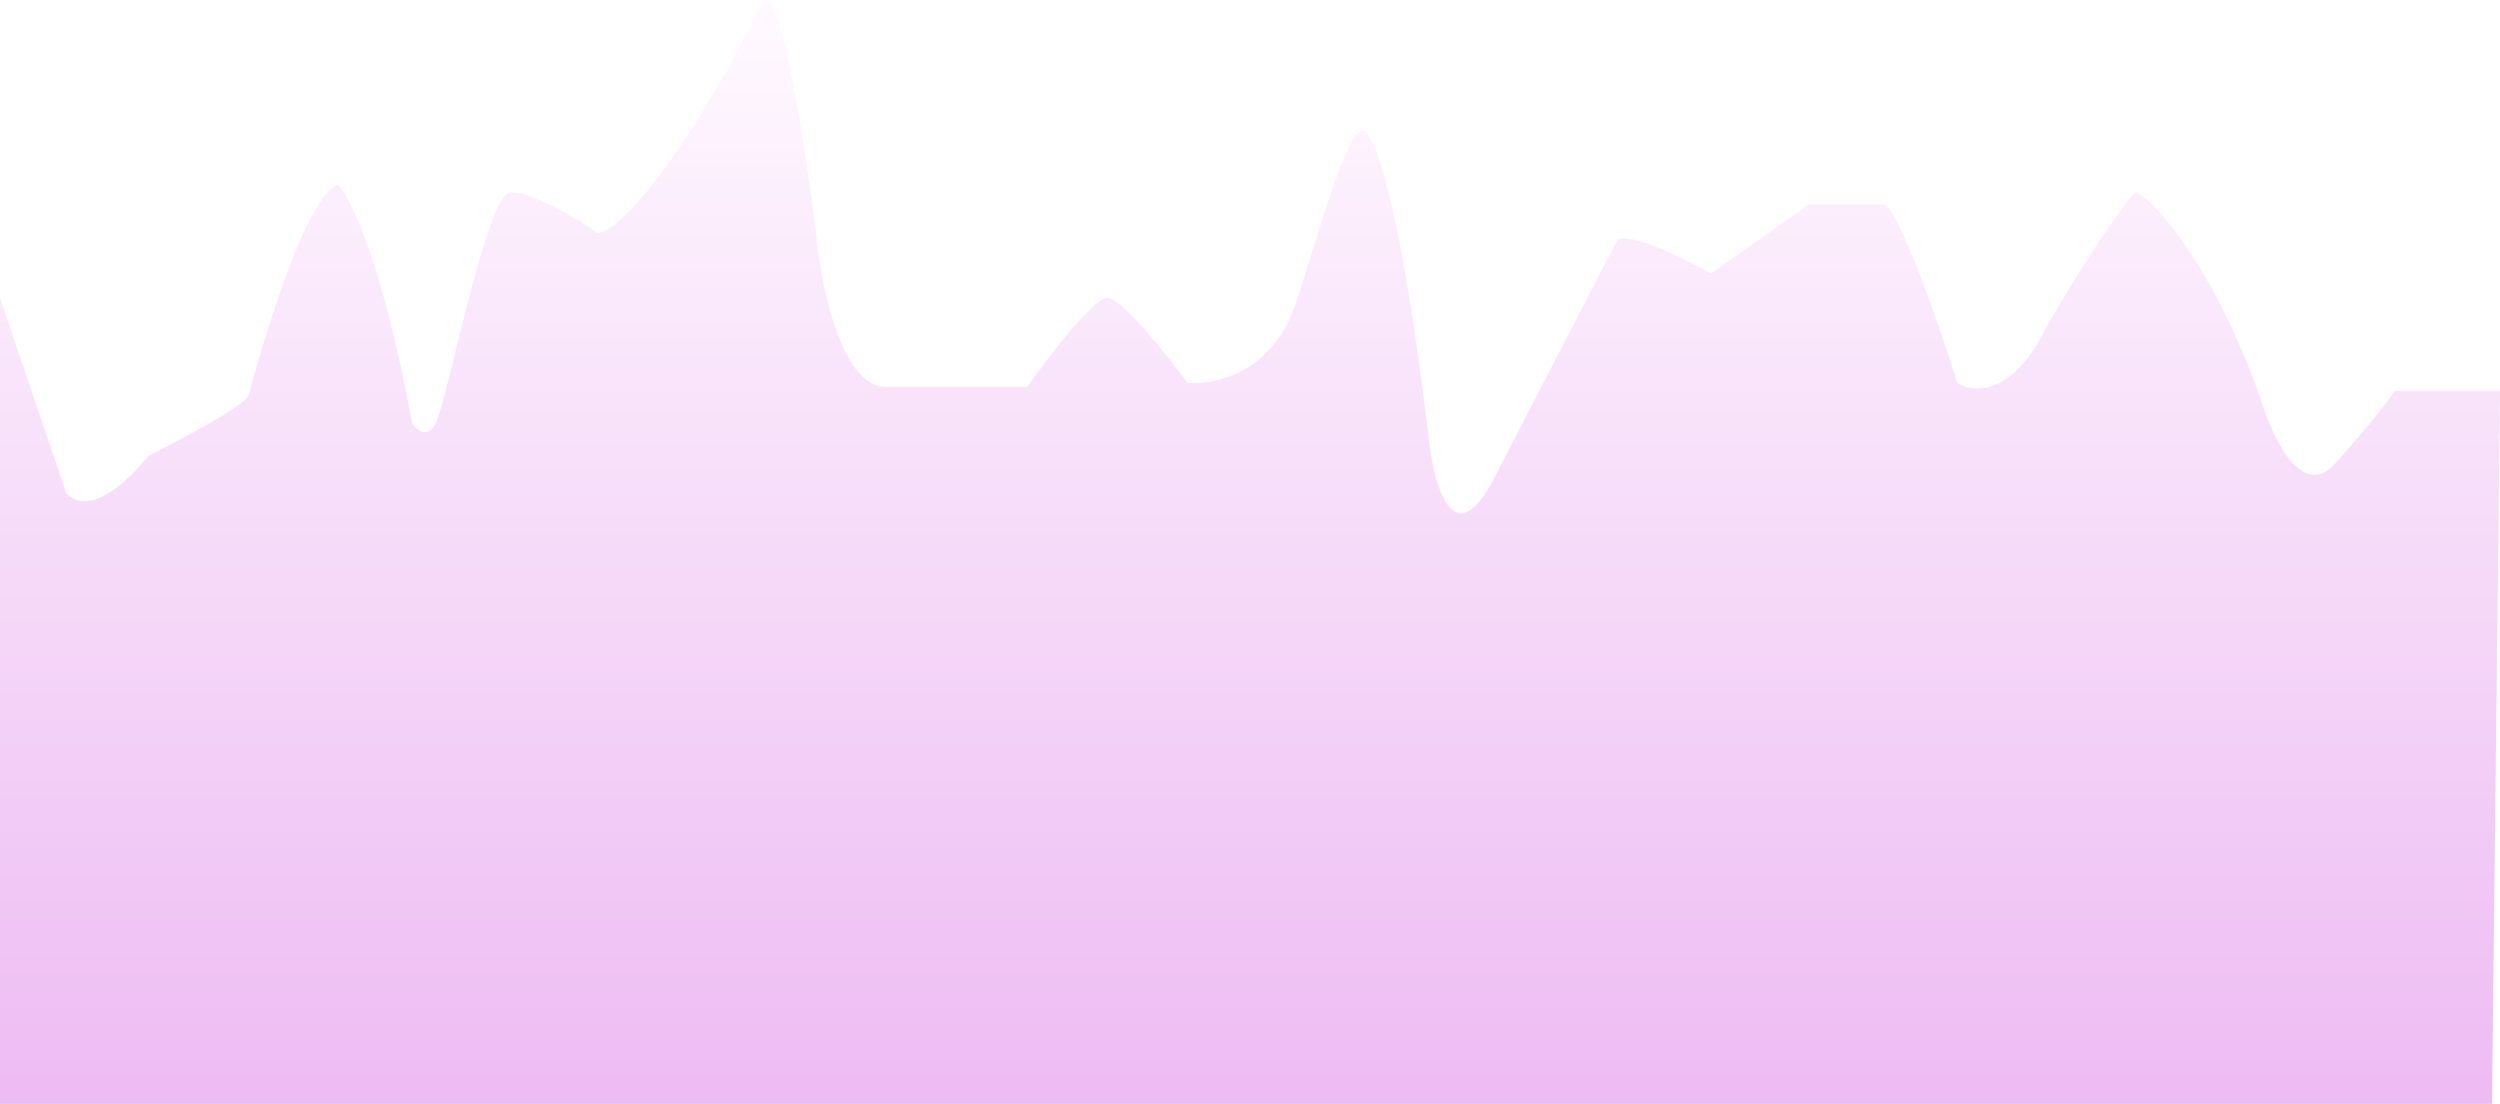
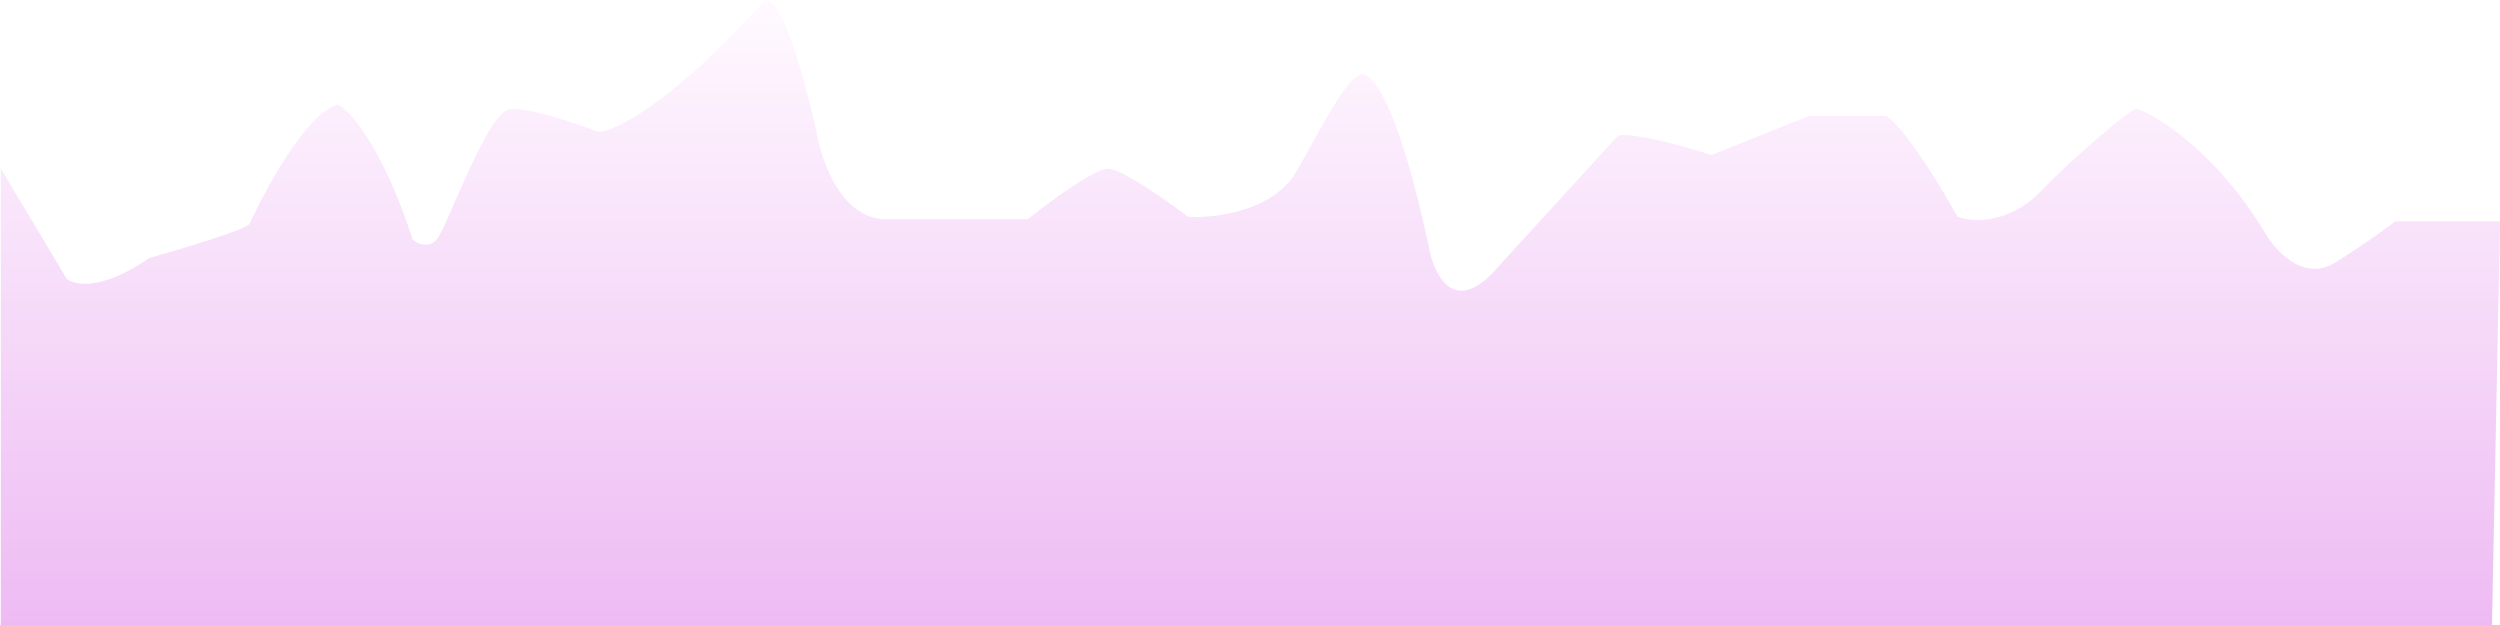
- <svg xmlns="http://www.w3.org/2000/svg" width="308" height="136" viewBox="0 0 308 136" fill="none">
-   <path d="M8.109 60.627L0 36.691V136H307.006L308 48.16H295.084C294.261 49.324 291.629 52.748 287.68 57.136C283.732 61.524 280.159 54.31 278.867 50.155C272.168 30.707 263.707 23.228 263.002 23.726C262.297 24.225 256.303 32.702 251.368 41.678C247.419 48.859 242.907 48.327 241.144 47.163C236.067 31.206 233.153 25.887 232.33 25.222H222.811L210.825 33.699C202.081 28.912 199.425 29.045 199.19 29.71L184.736 57.635C179.095 69.603 176.51 59.63 175.922 53.147C172.749 27.217 169.929 17.742 168.166 16.247C166.403 14.751 163.23 26.22 159.705 37.19C156.884 45.966 149.598 47.496 146.308 47.163C143.723 43.672 138.129 36.691 136.437 36.691C134.744 36.691 129.151 44.005 126.565 47.662H109.643C103.72 48.46 101.064 35.029 100.477 28.214C96.81 0.289 94.483 -1.705 93.778 0.788C82.497 22.729 75.681 28.547 73.683 28.713C70.98 26.884 65.01 23.327 62.754 23.726C59.933 24.225 54.998 49.656 53.697 52.15C52.657 54.144 51.31 52.981 50.767 52.15C47.101 32.203 43.129 24.225 41.601 22.729C37.018 24.724 31.024 47.163 30.672 48.659C30.39 49.856 22.328 54.144 18.333 56.139C12.41 63.319 9.049 62.123 8.109 60.627Z" fill="url(#paint0_linear_1519_2270)" fill-opacity="0.4" />
-   <defs>
-     <linearGradient id="paint0_linear_1519_2270" x1="154" y1="0" x2="154" y2="136" gradientUnits="userSpaceOnUse">
-       <stop stop-color="#FFF2FF" />
-       <stop offset="1" stop-color="#D355E1" />
-     </linearGradient>
-   </defs>
+ <svg xmlns="http://www.w3.org/2000/svg" version="1.1" id="katman_1" x="0px" y="0px" viewBox="0 0 308 77" style="enable-background:new 0 0 308 77;" xml:space="preserve">
+   <style type="text/css">
+ 	.st0{fill:url(#SVGID_1_);fill-opacity:0.4;}
+ </style>
+   <linearGradient id="SVGID_1_" gradientUnits="userSpaceOnUse" x1="154.05" y1="77" x2="154.05" y2="0" gradientTransform="matrix(1 0 0 -1 0 77)">
+     <stop offset="0" style="stop-color:#FFF2FF" />
+     <stop offset="1" style="stop-color:#D355E1" />
+   </linearGradient>
+   <path class="st0" d="M8.21,34.33L0.1,20.77V77h306.91L308,27.27h-12.91c-0.82,0.66-3.45,2.6-7.4,5.08c-3.95,2.48-7.52-1.6-8.81-3.95  c-6.7-11.01-15.16-15.25-15.86-14.96c-0.7,0.28-6.7,5.08-11.63,10.16c-3.95,4.07-8.46,3.76-10.22,3.11  c-5.08-9.03-7.99-12.05-8.81-12.42h-9.52l-11.98,4.8c-8.74-2.71-11.4-2.64-11.63-2.26l-14.45,15.81c-5.64,6.78-8.22,1.13-8.81-2.54  c-3.17-14.68-5.99-20.05-7.75-20.89c-1.76-0.85-4.93,5.65-8.46,11.86c-2.82,4.97-10.1,5.83-13.39,5.65  c-2.58-1.98-8.18-5.93-9.87-5.93c-1.69,0-7.28,4.14-9.87,6.21h-16.92c-5.92,0.45-8.58-7.15-9.16-11.01  c-3.67-15.81-5.99-16.94-6.7-15.53C82.57,12.87,75.76,16.16,73.76,16.26c-2.7-1.04-8.67-3.05-10.93-2.82  c-2.82,0.28-7.75,14.68-9.05,16.09c-1.04,1.13-2.39,0.47-2.93,0c-3.67-11.29-7.64-15.81-9.16-16.66C37.11,14,31.12,26.7,30.76,27.55  c-0.28,0.68-8.34,3.11-12.34,4.23C12.51,35.85,9.15,35.17,8.21,34.33z" />
</svg>
